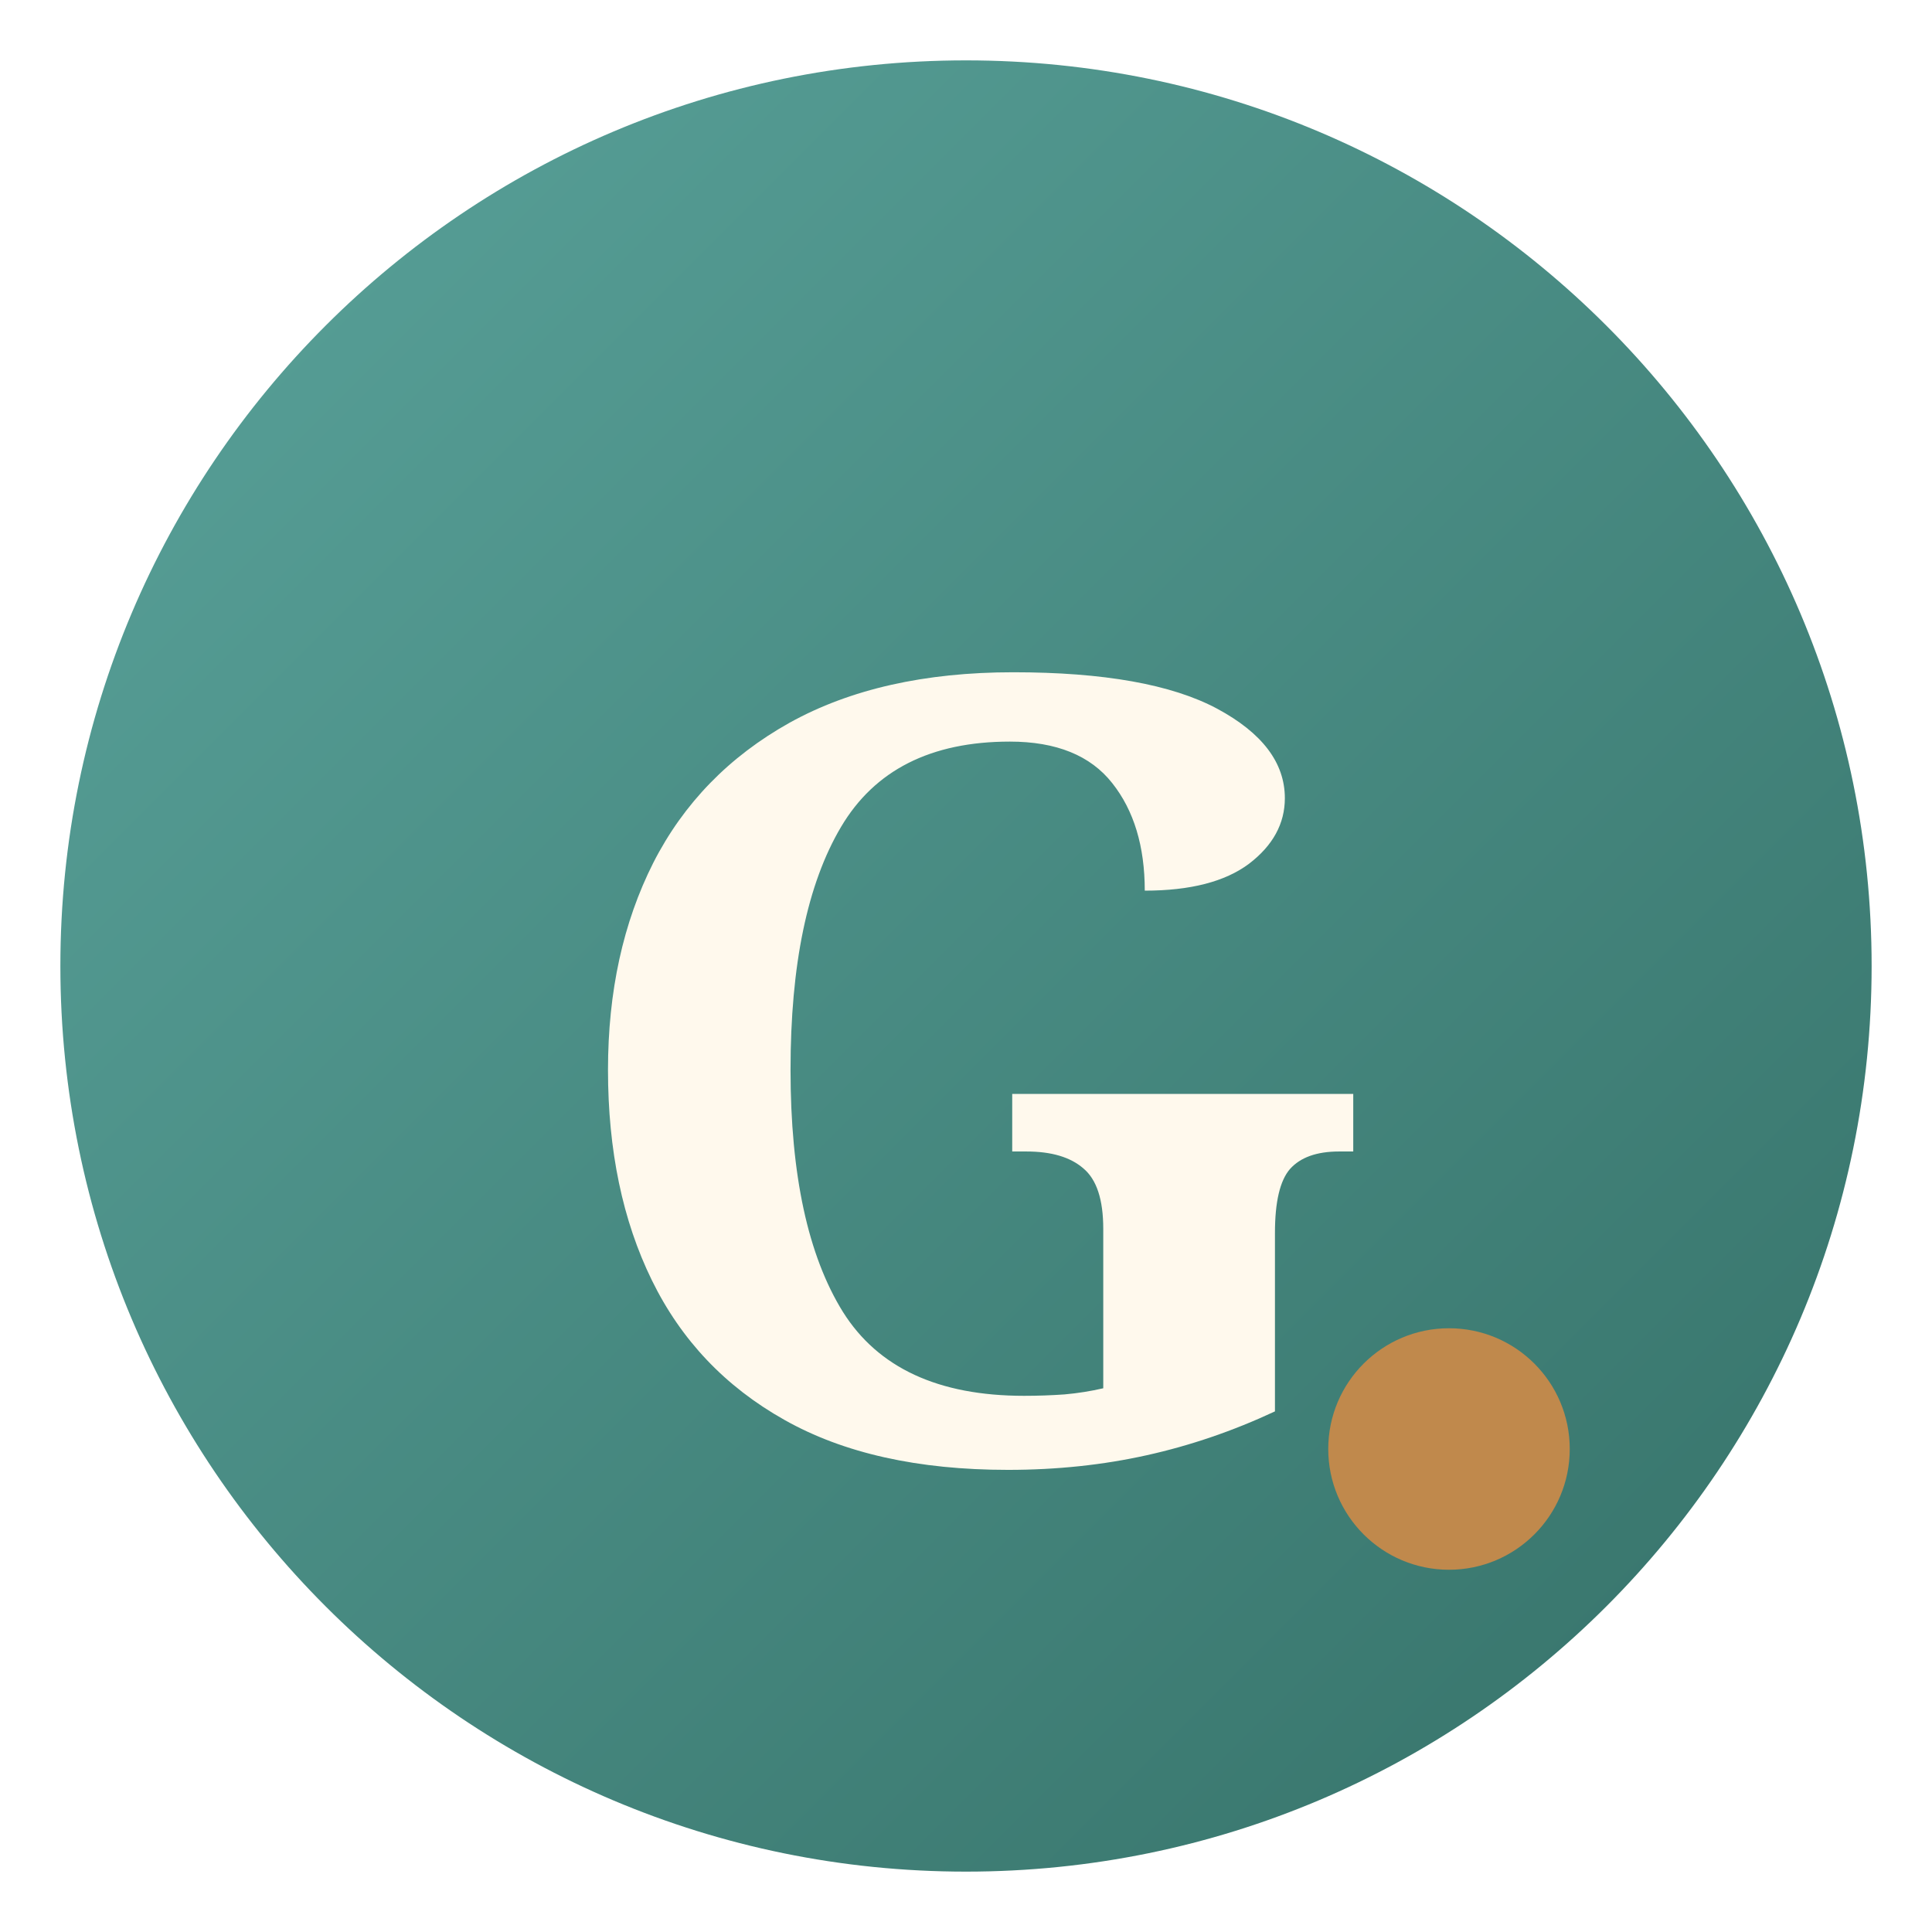
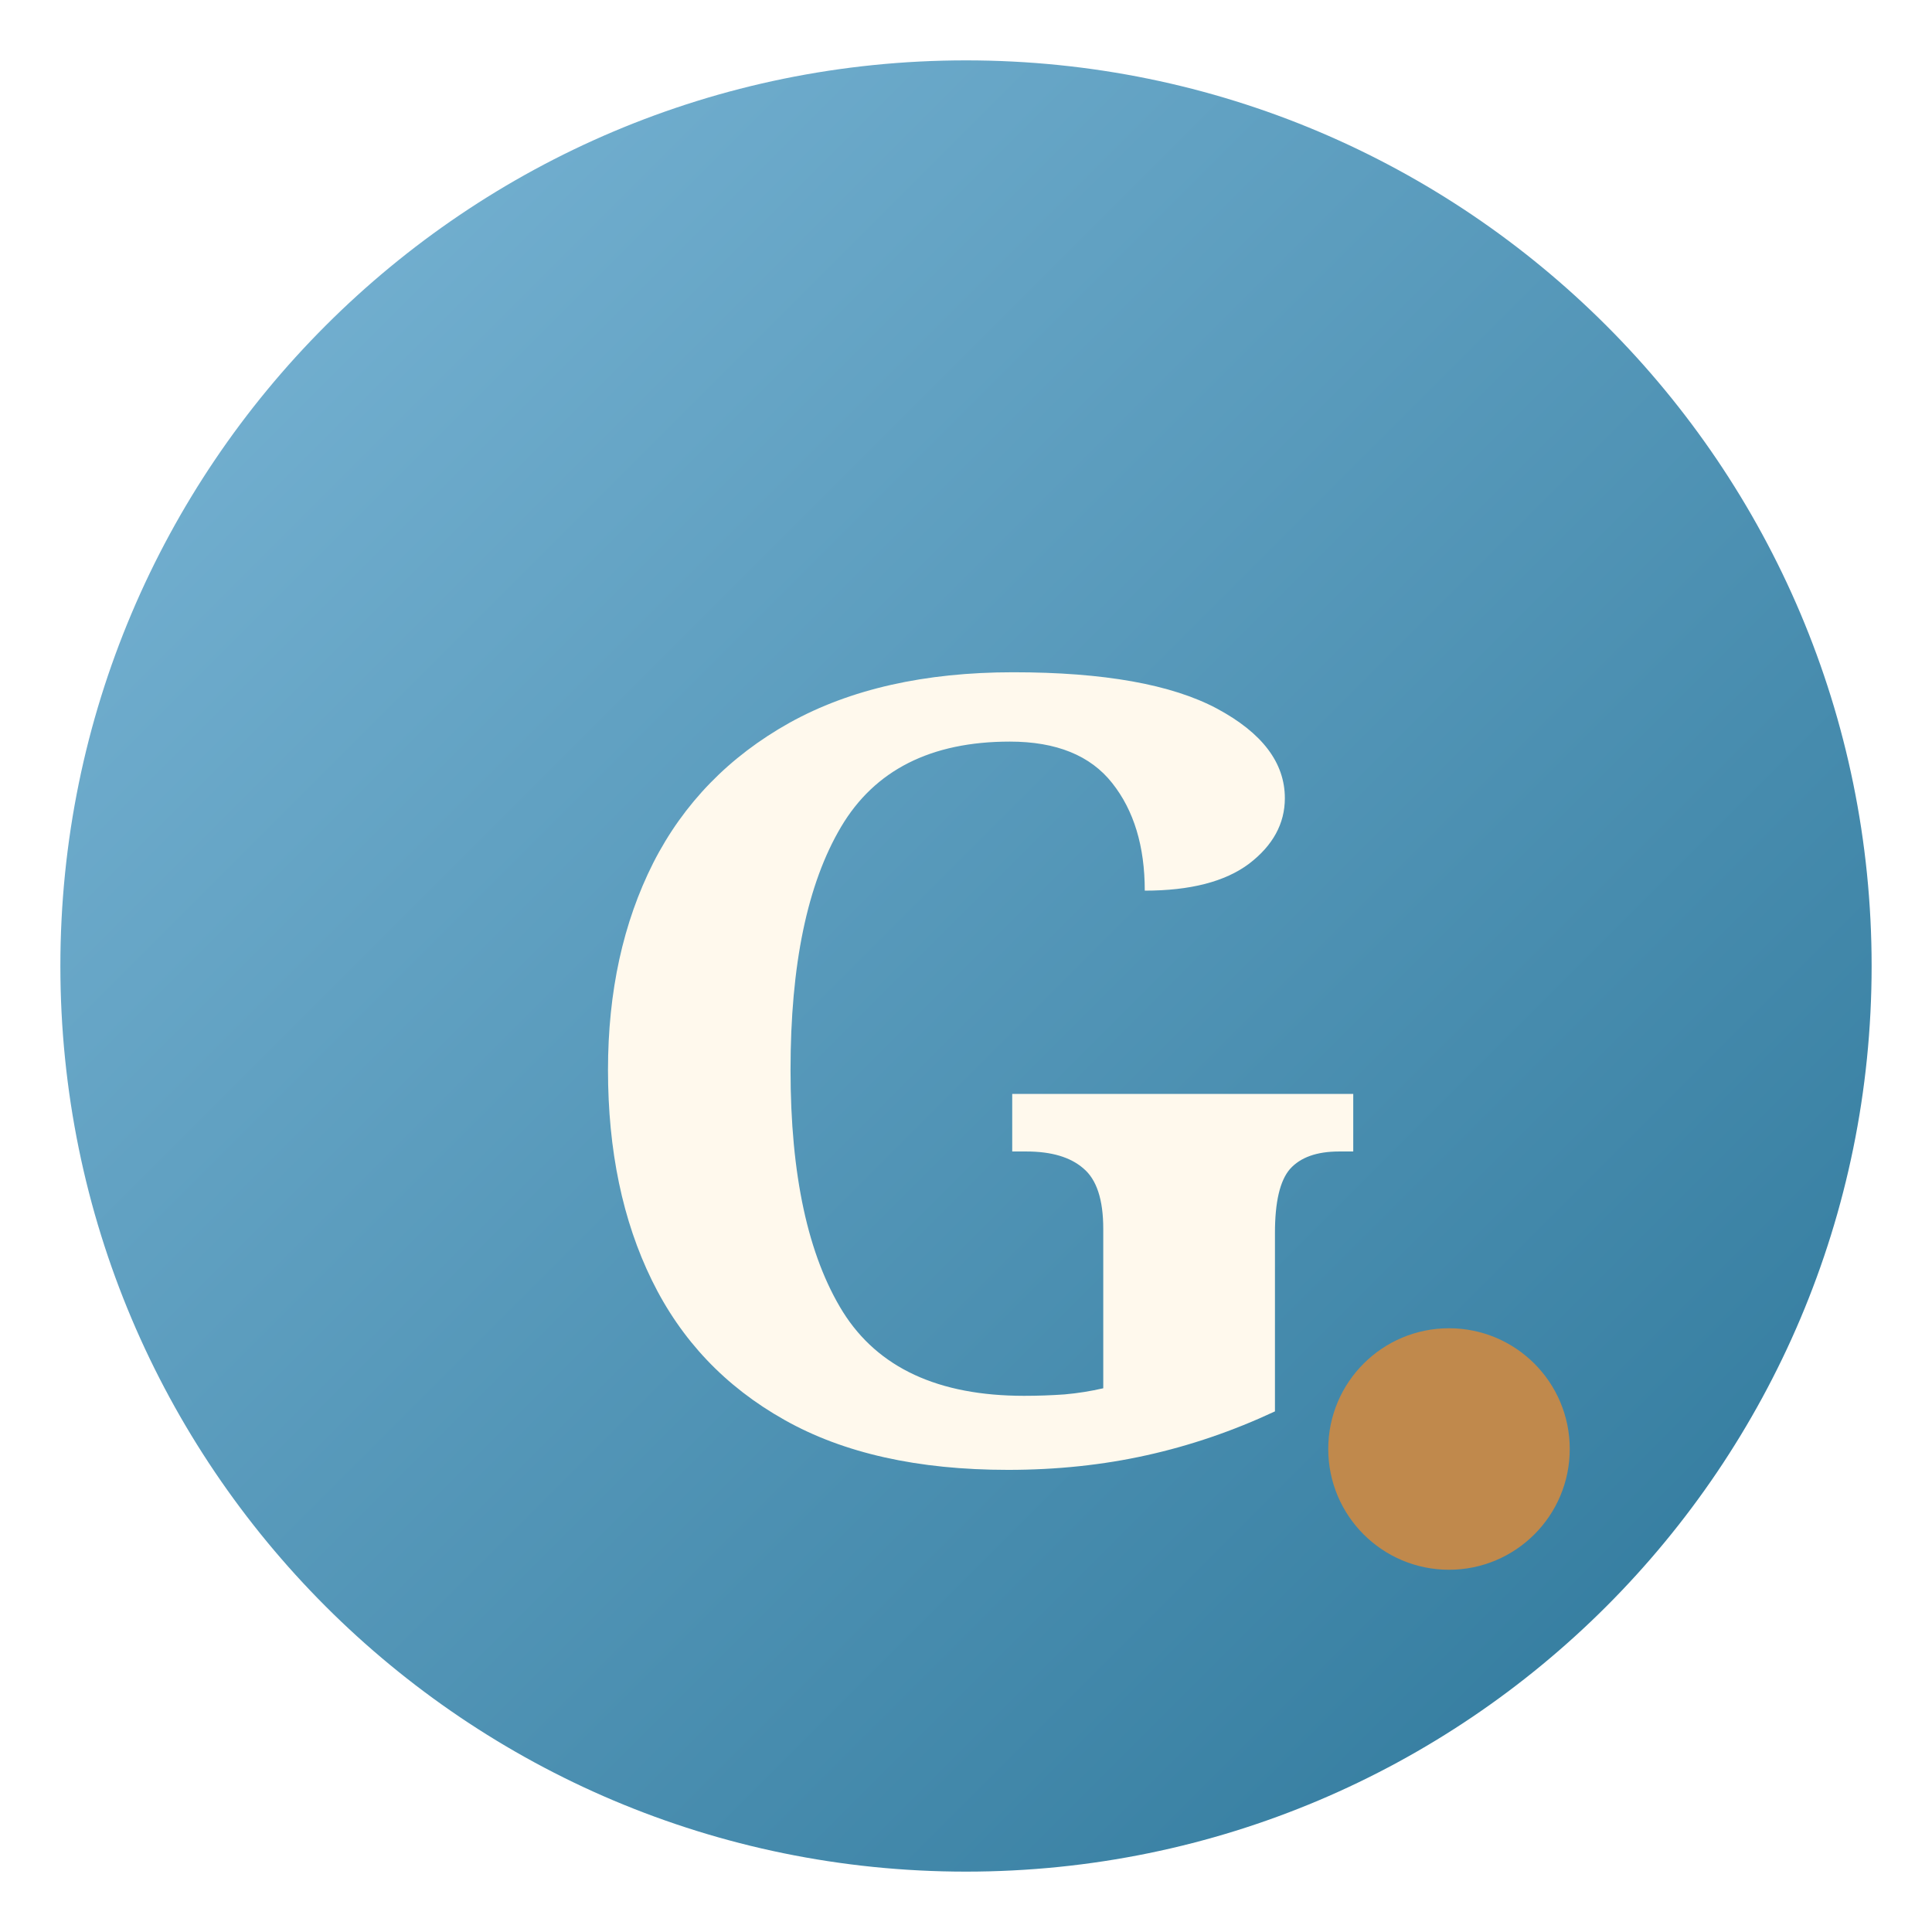
<svg xmlns="http://www.w3.org/2000/svg" viewBox="0 0 64 64">
  <defs>
    <linearGradient id="g" x1="0" y1="0" x2="1" y2="1">
-       <stop offset="0%" stop-color="#5aa39b" />
-       <stop offset="100%" stop-color="#357168" />
+       <stop offset="0%" stop-color="#7cb7d7" />
+       <stop offset="100%" stop-color="#2c7699" />
    </linearGradient>
  </defs>
  <circle cx="32" cy="32" r="30" fill="url(#g)" />
  <text x="50%" y="56%" text-anchor="middle" font-family="Georgia, serif" font-weight="800" font-size="36" fill="#fff9ed" dominant-baseline="middle">G</text>
  <circle cx="48" cy="48" r="4" fill="#c0894c" />
</svg>
